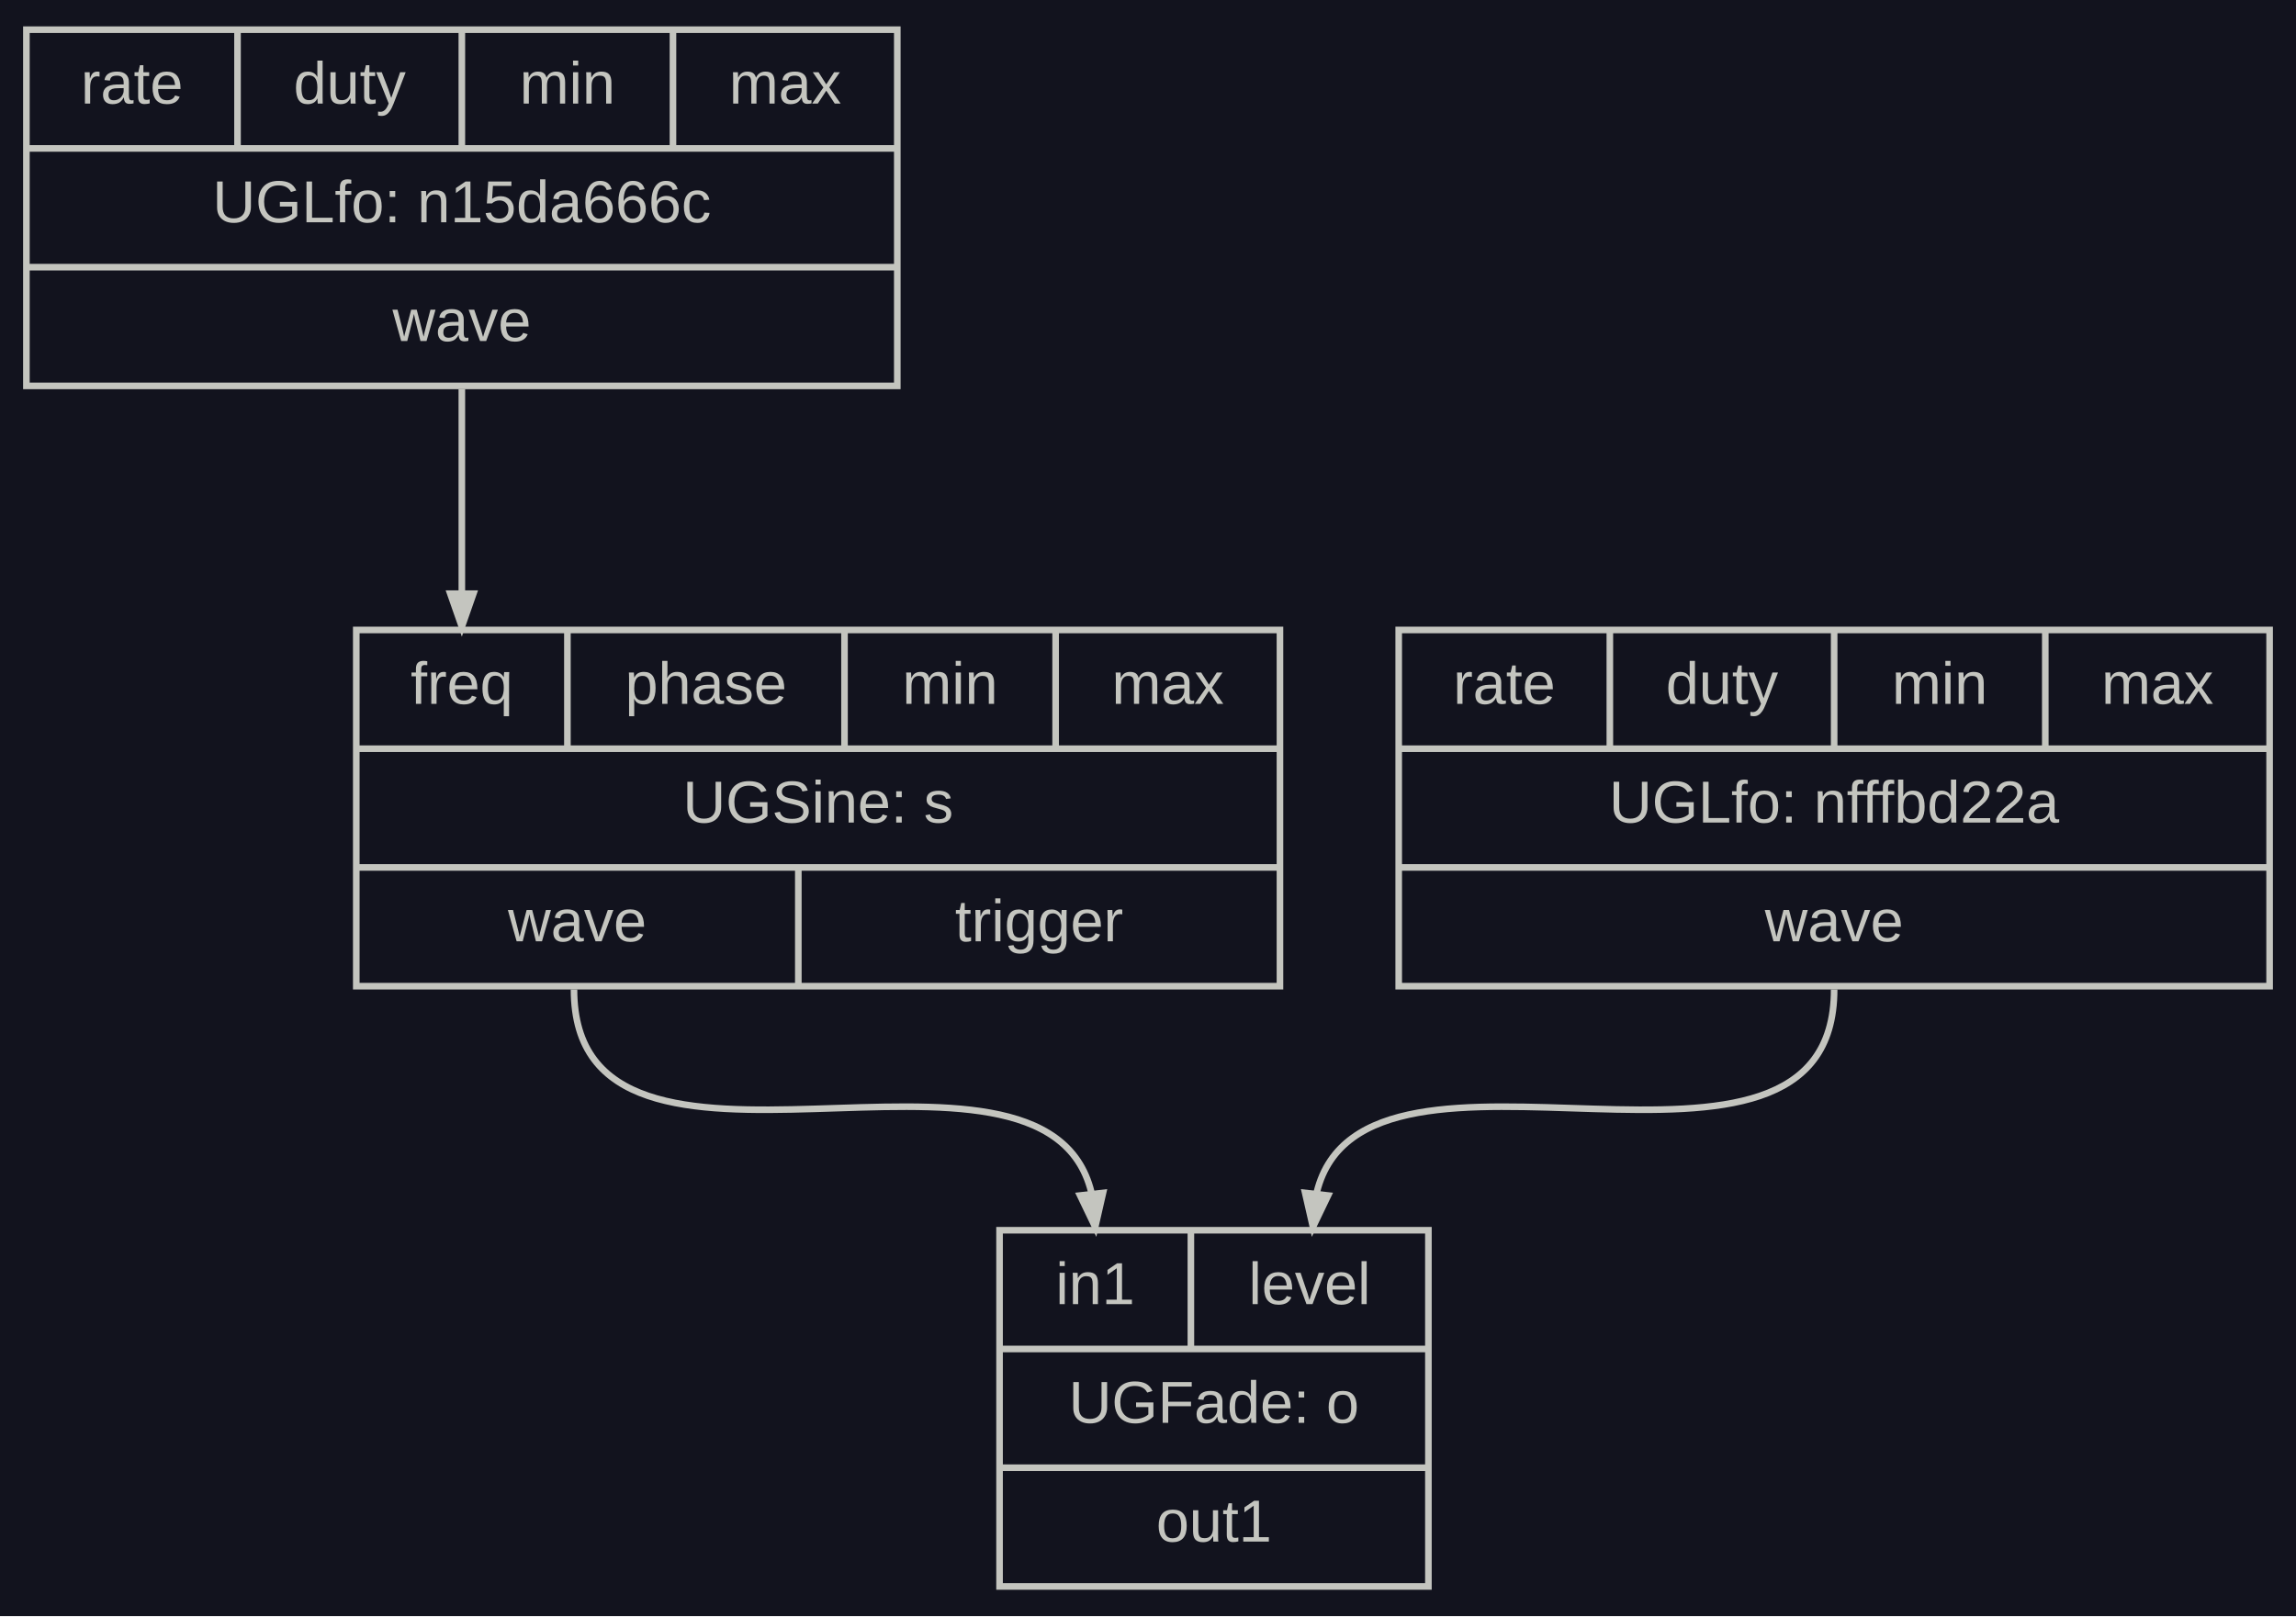
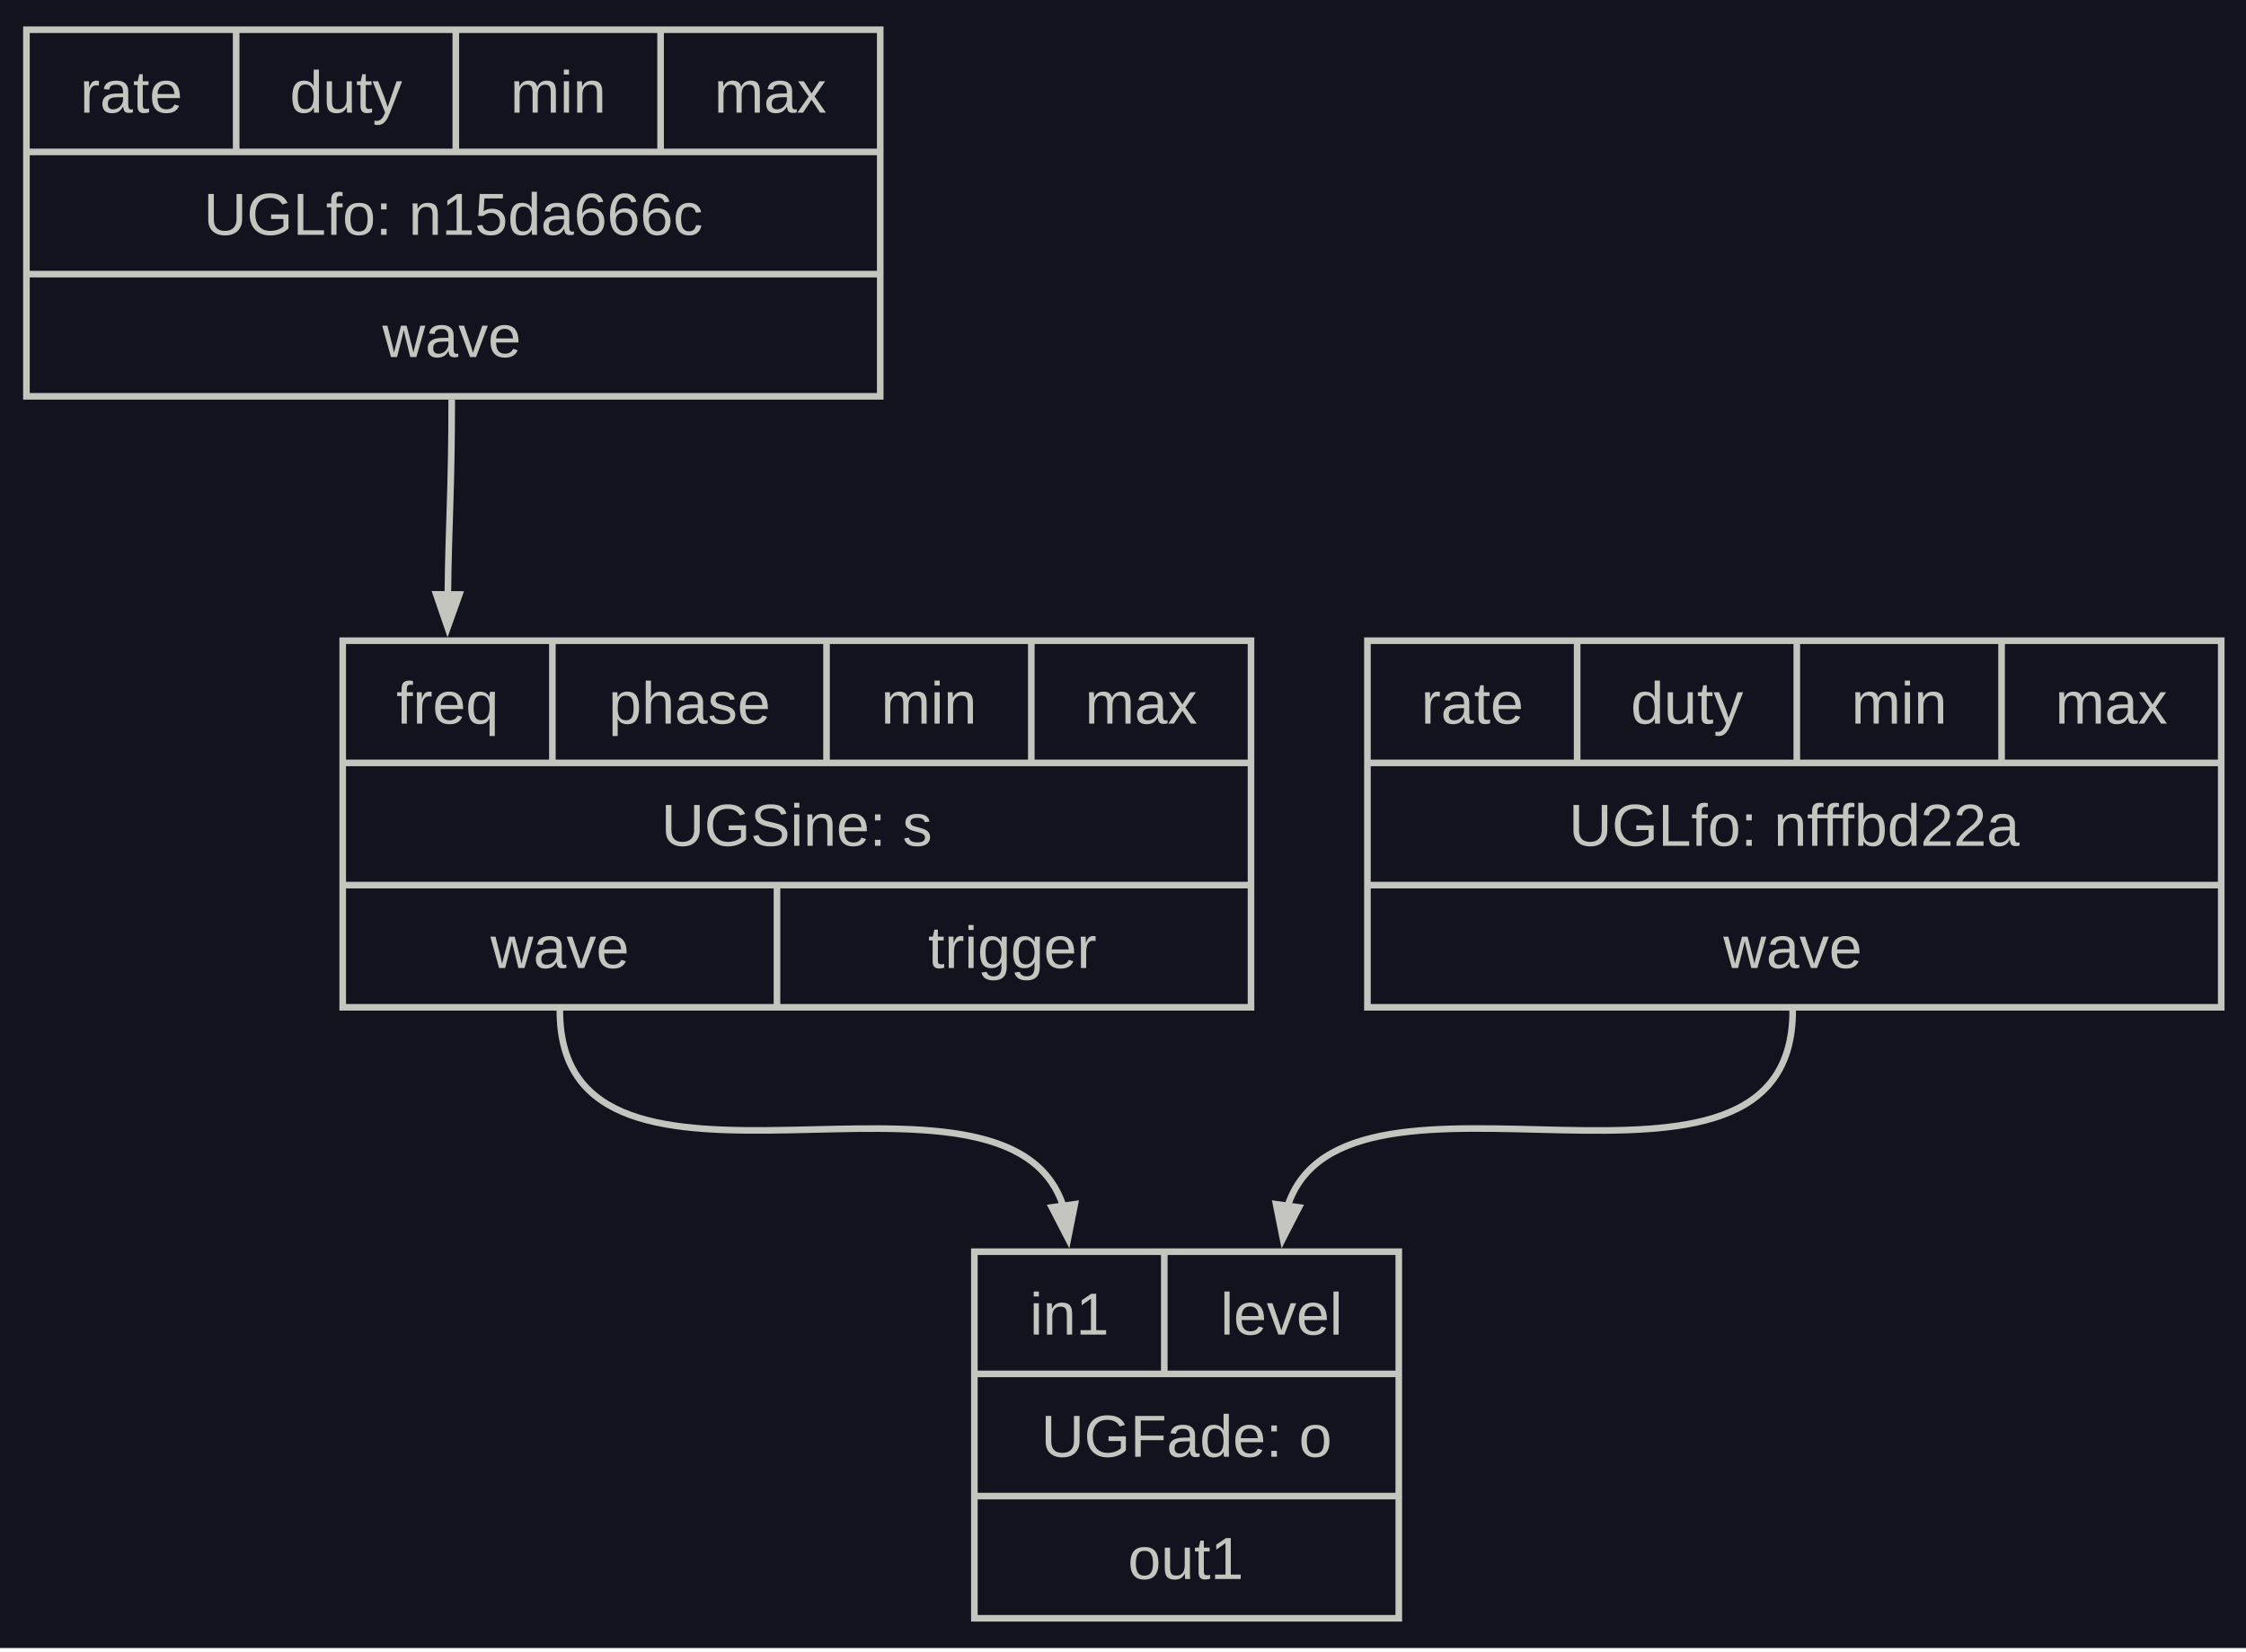
- <svg xmlns="http://www.w3.org/2000/svg" width="348pt" height="245pt" viewBox="0.00 0.00 348.00 245.00">
-   <g id="graph0" class="graph" transform="scale(1 1) rotate(0) translate(4 241)">
-     <polygon fill="#12131e" stroke="transparent" points="-4,4 -4,-241 344,-241 344,4 -4,4" />
+ <svg xmlns="http://www.w3.org/2000/svg" width="340pt" height="250pt" viewBox="0.00 0.00 340.00 250.00">
+   <g id="graph0" class="graph" transform="scale(1 1) rotate(0) translate(4 245.5)">
+     <polygon fill="#12131e" stroke="none" points="-4,4 -4,-245.5 336.25,-245.5 336.25,4 -4,4" />
    <g id="node1" class="node">
-       <polygon fill="none" stroke="#c4c5bf" points="0,-182.5 0,-236.5 132,-236.5 132,-182.5 0,-182.5" />
-       <text text-anchor="middle" x="16" y="-225.3" font-family="Arial" font-size="9.00" fill="#c4c5bf">rate</text>
-       <polyline fill="none" stroke="#c4c5bf" points="32,-218.5 32,-236.5 " />
-       <text text-anchor="middle" x="49" y="-225.3" font-family="Arial" font-size="9.00" fill="#c4c5bf">duty</text>
-       <polyline fill="none" stroke="#c4c5bf" points="66,-218.5 66,-236.5 " />
-       <text text-anchor="middle" x="82" y="-225.3" font-family="Arial" font-size="9.00" fill="#c4c5bf">min</text>
-       <polyline fill="none" stroke="#c4c5bf" points="98,-218.5 98,-236.5 " />
-       <text text-anchor="middle" x="115" y="-225.3" font-family="Arial" font-size="9.00" fill="#c4c5bf">max</text>
-       <polyline fill="none" stroke="#c4c5bf" points="0,-218.5 132,-218.5 " />
-       <text text-anchor="middle" x="66" y="-207.3" font-family="Arial" font-size="9.00" fill="#c4c5bf">UGLfo: n15da666c</text>
-       <polyline fill="none" stroke="#c4c5bf" points="0,-200.5 132,-200.5 " />
-       <text text-anchor="middle" x="66" y="-189.3" font-family="Arial" font-size="9.00" fill="#c4c5bf">wave</text>
+       <polygon fill="none" stroke="#c4c5bf" points="0,-185.5 0,-241 129.25,-241 129.25,-185.5 0,-185.5" />
+       <text xml:space="preserve" text-anchor="middle" x="15.88" y="-228.45" font-family="Arial" font-size="9.00" fill="#c4c5bf">rate</text>
+       <polyline fill="none" stroke="#c4c5bf" points="31.75,-222.5 31.75,-241" />
+       <text xml:space="preserve" text-anchor="middle" x="48.38" y="-228.45" font-family="Arial" font-size="9.00" fill="#c4c5bf">duty</text>
+       <polyline fill="none" stroke="#c4c5bf" points="65,-222.5 65,-241" />
+       <text xml:space="preserve" text-anchor="middle" x="80.5" y="-228.45" font-family="Arial" font-size="9.00" fill="#c4c5bf">min</text>
+       <polyline fill="none" stroke="#c4c5bf" points="96,-222.5 96,-241" />
+       <text xml:space="preserve" text-anchor="middle" x="112.62" y="-228.45" font-family="Arial" font-size="9.00" fill="#c4c5bf">max</text>
+       <polyline fill="none" stroke="#c4c5bf" points="0,-222.5 129.25,-222.5" />
+       <text xml:space="preserve" text-anchor="middle" x="64.62" y="-209.95" font-family="Arial" font-size="9.00" fill="#c4c5bf">UGLfo: n15da666c</text>
+       <polyline fill="none" stroke="#c4c5bf" points="0,-204 129.25,-204" />
+       <text xml:space="preserve" text-anchor="middle" x="64.38" y="-191.45" font-family="Arial" font-size="9.00" fill="#c4c5bf">wave</text>
    </g>
    <g id="node3" class="node">
-       <polygon fill="none" stroke="#c4c5bf" points="50,-91.5 50,-145.5 190,-145.5 190,-91.5 50,-91.5" />
-       <text text-anchor="middle" x="66" y="-134.3" font-family="Arial" font-size="9.00" fill="#c4c5bf">freq</text>
-       <polyline fill="none" stroke="#c4c5bf" points="82,-127.5 82,-145.5 " />
-       <text text-anchor="middle" x="103" y="-134.3" font-family="Arial" font-size="9.00" fill="#c4c5bf">phase</text>
-       <polyline fill="none" stroke="#c4c5bf" points="124,-127.5 124,-145.5 " />
-       <text text-anchor="middle" x="140" y="-134.3" font-family="Arial" font-size="9.00" fill="#c4c5bf">min</text>
-       <polyline fill="none" stroke="#c4c5bf" points="156,-127.5 156,-145.5 " />
-       <text text-anchor="middle" x="173" y="-134.3" font-family="Arial" font-size="9.00" fill="#c4c5bf">max</text>
-       <polyline fill="none" stroke="#c4c5bf" points="50,-127.5 190,-127.5 " />
-       <text text-anchor="middle" x="120" y="-116.3" font-family="Arial" font-size="9.00" fill="#c4c5bf">UGSine: s</text>
-       <polyline fill="none" stroke="#c4c5bf" points="50,-109.5 190,-109.5 " />
-       <text text-anchor="middle" x="83.5" y="-98.3" font-family="Arial" font-size="9.00" fill="#c4c5bf">wave</text>
-       <polyline fill="none" stroke="#c4c5bf" points="117,-91.5 117,-109.5 " />
-       <text text-anchor="middle" x="153.5" y="-98.3" font-family="Arial" font-size="9.00" fill="#c4c5bf">trigger</text>
+       <polygon fill="none" stroke="#c4c5bf" points="47.88,-93 47.88,-148.5 185.38,-148.5 185.38,-93 47.88,-93" />
+       <text xml:space="preserve" text-anchor="middle" x="63.75" y="-135.95" font-family="Arial" font-size="9.00" fill="#c4c5bf">freq</text>
+       <polyline fill="none" stroke="#c4c5bf" points="79.62,-130 79.62,-148.5" />
+       <text xml:space="preserve" text-anchor="middle" x="100.38" y="-135.95" font-family="Arial" font-size="9.00" fill="#c4c5bf">phase</text>
+       <polyline fill="none" stroke="#c4c5bf" points="121.12,-130 121.12,-148.5" />
+       <text xml:space="preserve" text-anchor="middle" x="136.62" y="-135.95" font-family="Arial" font-size="9.00" fill="#c4c5bf">min</text>
+       <polyline fill="none" stroke="#c4c5bf" points="152.12,-130 152.12,-148.5" />
+       <text xml:space="preserve" text-anchor="middle" x="168.75" y="-135.95" font-family="Arial" font-size="9.00" fill="#c4c5bf">max</text>
+       <polyline fill="none" stroke="#c4c5bf" points="47.88,-130 185.38,-130" />
+       <text xml:space="preserve" text-anchor="middle" x="116.62" y="-117.45" font-family="Arial" font-size="9.00" fill="#c4c5bf">UGSine: s</text>
+       <polyline fill="none" stroke="#c4c5bf" points="47.88,-111.5 185.38,-111.5" />
+       <text xml:space="preserve" text-anchor="middle" x="80.75" y="-98.95" font-family="Arial" font-size="9.00" fill="#c4c5bf">wave</text>
+       <polyline fill="none" stroke="#c4c5bf" points="113.62,-93 113.62,-111.5" />
+       <text xml:space="preserve" text-anchor="middle" x="149.25" y="-98.95" font-family="Arial" font-size="9.00" fill="#c4c5bf">trigger</text>
    </g>
    <g id="edge1" class="edge">
-       <path fill="none" stroke="#c4c5bf" d="M66,-182C66,-167.88 66,-163.1 66,-151.17" />
-       <polygon fill="#c4c5bf" stroke="#c4c5bf" points="67.75,-151 66,-146 64.25,-151 67.75,-151" />
+       <path fill="none" stroke="#c4c5bf" d="M64.38,-185C64.38,-171.37 63.92,-166.45 63.79,-155.41" />
+       <polygon fill="#c4c5bf" stroke="#c4c5bf" points="65.54,-155.5 63.76,-150.51 62.04,-155.52 65.54,-155.5" />
    </g>
    <g id="node2" class="node">
-       <polygon fill="none" stroke="#c4c5bf" points="208,-91.5 208,-145.5 340,-145.5 340,-91.5 208,-91.5" />
-       <text text-anchor="middle" x="224" y="-134.3" font-family="Arial" font-size="9.00" fill="#c4c5bf">rate</text>
-       <polyline fill="none" stroke="#c4c5bf" points="240,-127.5 240,-145.5 " />
-       <text text-anchor="middle" x="257" y="-134.3" font-family="Arial" font-size="9.00" fill="#c4c5bf">duty</text>
-       <polyline fill="none" stroke="#c4c5bf" points="274,-127.5 274,-145.5 " />
-       <text text-anchor="middle" x="290" y="-134.3" font-family="Arial" font-size="9.00" fill="#c4c5bf">min</text>
-       <polyline fill="none" stroke="#c4c5bf" points="306,-127.5 306,-145.5 " />
-       <text text-anchor="middle" x="323" y="-134.3" font-family="Arial" font-size="9.00" fill="#c4c5bf">max</text>
-       <polyline fill="none" stroke="#c4c5bf" points="208,-127.5 340,-127.5 " />
-       <text text-anchor="middle" x="274" y="-116.3" font-family="Arial" font-size="9.00" fill="#c4c5bf">UGLfo: nfffbd22a</text>
-       <polyline fill="none" stroke="#c4c5bf" points="208,-109.5 340,-109.5 " />
-       <text text-anchor="middle" x="274" y="-98.3" font-family="Arial" font-size="9.00" fill="#c4c5bf">wave</text>
+       <polygon fill="none" stroke="#c4c5bf" points="203,-93 203,-148.5 332.25,-148.5 332.25,-93 203,-93" />
+       <text xml:space="preserve" text-anchor="middle" x="218.88" y="-135.95" font-family="Arial" font-size="9.00" fill="#c4c5bf">rate</text>
+       <polyline fill="none" stroke="#c4c5bf" points="234.75,-130 234.75,-148.5" />
+       <text xml:space="preserve" text-anchor="middle" x="251.38" y="-135.95" font-family="Arial" font-size="9.00" fill="#c4c5bf">duty</text>
+       <polyline fill="none" stroke="#c4c5bf" points="268,-130 268,-148.5" />
+       <text xml:space="preserve" text-anchor="middle" x="283.5" y="-135.95" font-family="Arial" font-size="9.00" fill="#c4c5bf">min</text>
+       <polyline fill="none" stroke="#c4c5bf" points="299,-130 299,-148.5" />
+       <text xml:space="preserve" text-anchor="middle" x="315.62" y="-135.95" font-family="Arial" font-size="9.00" fill="#c4c5bf">max</text>
+       <polyline fill="none" stroke="#c4c5bf" points="203,-130 332.25,-130" />
+       <text xml:space="preserve" text-anchor="middle" x="267.62" y="-117.45" font-family="Arial" font-size="9.00" fill="#c4c5bf">UGLfo: nfffbd22a</text>
+       <polyline fill="none" stroke="#c4c5bf" points="203,-111.5 332.25,-111.5" />
+       <text xml:space="preserve" text-anchor="middle" x="267.38" y="-98.95" font-family="Arial" font-size="9.00" fill="#c4c5bf">wave</text>
    </g>
    <g id="node4" class="node">
-       <polygon fill="none" stroke="#c4c5bf" points="147.5,-0.5 147.5,-54.5 212.5,-54.5 212.5,-0.5 147.5,-0.5" />
-       <text text-anchor="middle" x="162" y="-43.3" font-family="Arial" font-size="9.00" fill="#c4c5bf">in1</text>
-       <polyline fill="none" stroke="#c4c5bf" points="176.5,-36.5 176.5,-54.5 " />
-       <text text-anchor="middle" x="194.5" y="-43.3" font-family="Arial" font-size="9.00" fill="#c4c5bf">level</text>
-       <polyline fill="none" stroke="#c4c5bf" points="147.5,-36.5 212.5,-36.5 " />
-       <text text-anchor="middle" x="180" y="-25.3" font-family="Arial" font-size="9.00" fill="#c4c5bf">UGFade: o</text>
-       <polyline fill="none" stroke="#c4c5bf" points="147.5,-18.5 212.5,-18.5 " />
-       <text text-anchor="middle" x="180" y="-7.3" font-family="Arial" font-size="9.00" fill="#c4c5bf">out1</text>
+       <polygon fill="none" stroke="#c4c5bf" points="143.5,-0.5 143.5,-56 207.75,-56 207.75,-0.5 143.5,-0.5" />
+       <text xml:space="preserve" text-anchor="middle" x="157.88" y="-43.45" font-family="Arial" font-size="9.00" fill="#c4c5bf">in1</text>
+       <polyline fill="none" stroke="#c4c5bf" points="172.25,-37.5 172.25,-56" />
+       <text xml:space="preserve" text-anchor="middle" x="190" y="-43.45" font-family="Arial" font-size="9.00" fill="#c4c5bf">level</text>
+       <polyline fill="none" stroke="#c4c5bf" points="143.5,-37.5 207.75,-37.5" />
+       <text xml:space="preserve" text-anchor="middle" x="175.62" y="-24.95" font-family="Arial" font-size="9.00" fill="#c4c5bf">UGFade: o</text>
+       <polyline fill="none" stroke="#c4c5bf" points="143.5,-19 207.75,-19" />
+       <text xml:space="preserve" text-anchor="middle" x="175.5" y="-6.45" font-family="Arial" font-size="9.00" fill="#c4c5bf">out1</text>
    </g>
    <g id="edge3" class="edge">
-       <path fill="none" stroke="#c4c5bf" d="M274,-91C274,-54.37 202.82,-89.61 195.59,-60.28" />
-       <polygon fill="#c4c5bf" stroke="#c4c5bf" points="197.29,-59.77 195,-55 193.82,-60.16 197.29,-59.77" />
+       <path fill="none" stroke="#c4c5bf" d="M267.38,-92.5C267.38,-56.94 199.37,-89.75 190.87,-62.74" />
+       <polygon fill="#c4c5bf" stroke="#c4c5bf" points="192.63,-62.71 190.21,-58 189.17,-63.19 192.63,-62.71" />
    </g>
    <g id="edge2" class="edge">
-       <path fill="none" stroke="#c4c5bf" d="M83,-91C83,-54.37 154.18,-89.61 161.41,-60.28" />
-       <polygon fill="#c4c5bf" stroke="#c4c5bf" points="163.18,-60.16 162,-55 159.71,-59.77 163.18,-60.16" />
+       <path fill="none" stroke="#c4c5bf" d="M80.75,-92.5C80.75,-57.04 148.54,-89.67 157.01,-62.72" />
+       <polygon fill="#c4c5bf" stroke="#c4c5bf" points="158.71,-63.19 157.67,-58 155.24,-62.71 158.71,-63.19" />
    </g>
  </g>
</svg>
